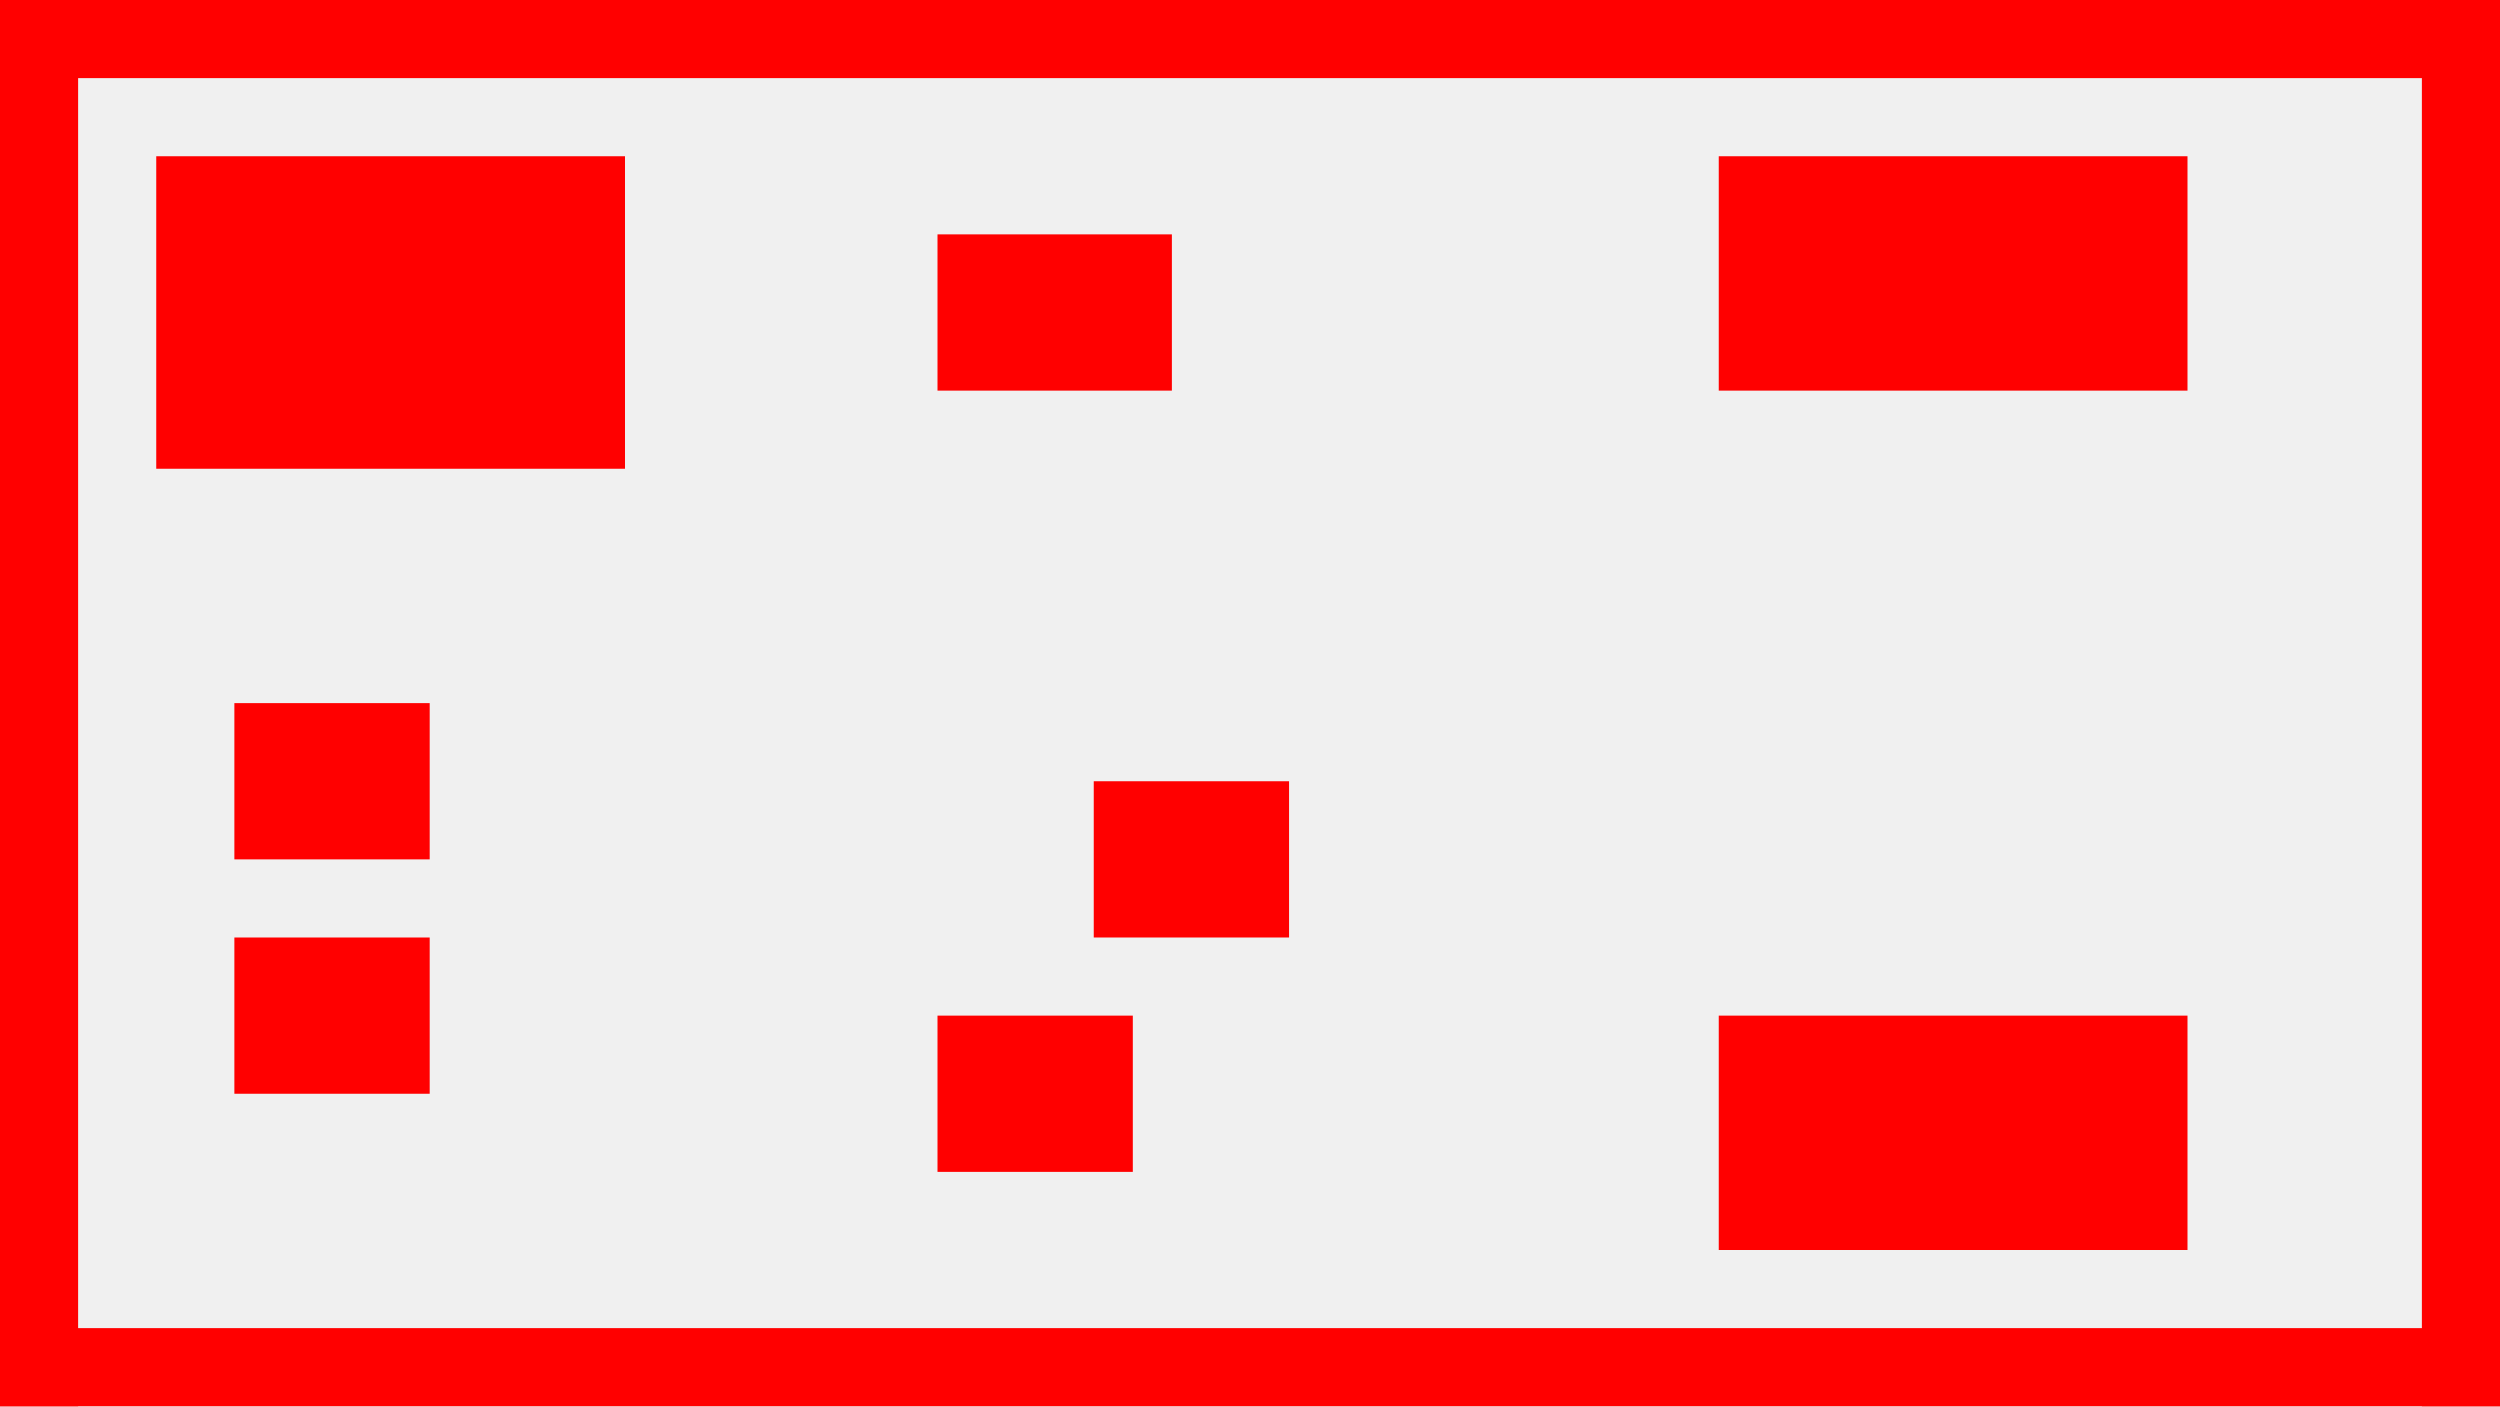
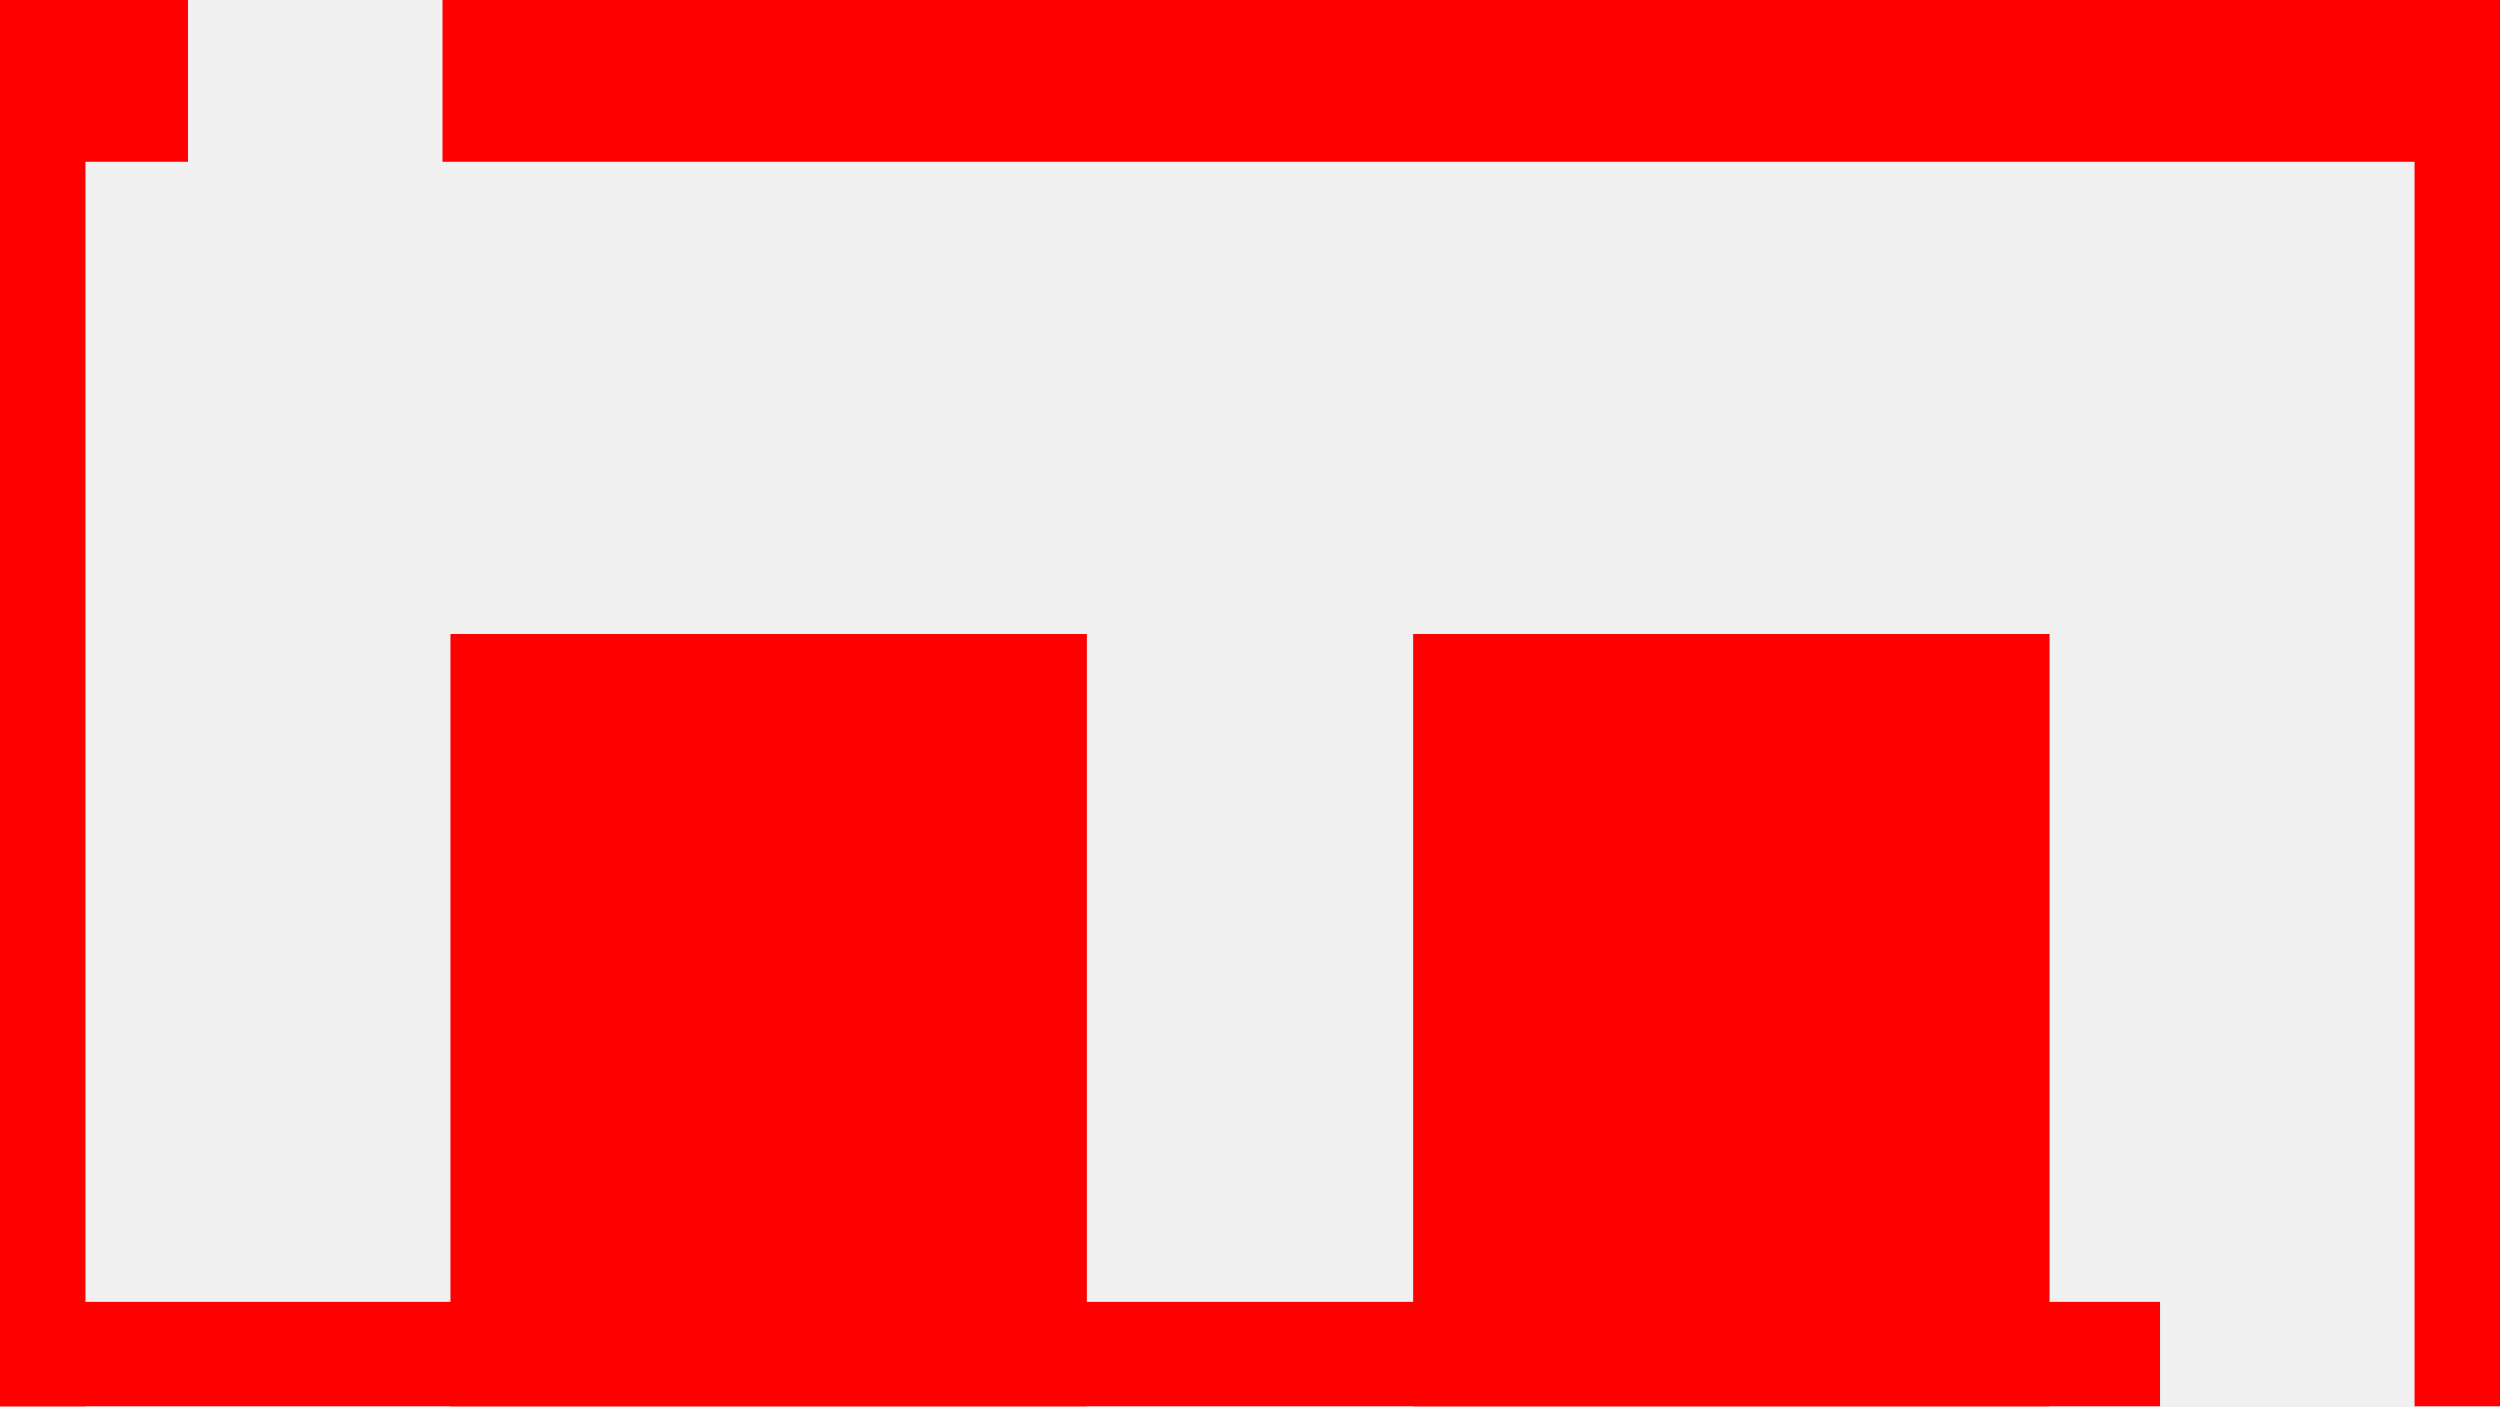
<svg xmlns="http://www.w3.org/2000/svg" width="512" height="288" viewBox="0 0 512 288" fill="none">
-   <rect width="16" height="288" fill="#FF0000" />
-   <rect x="496" width="16" height="288" fill="#FF0000" />
-   <rect y="0" width="512" height="16" fill="#FF0000" />
-   <rect y="272" width="512" height="16" fill="#FF0000" />
-   <rect x="32" y="32" width="96" height="64" fill="#FF0000" />
-   <rect x="192" y="48" width="48" height="32" fill="#FF0000" />
-   <rect x="352" y="32" width="96" height="48" fill="#FF0000" />
-   <rect x="352" y="208" width="96" height="48" fill="#FF0000" />
-   <rect x="48" y="144" width="40" height="32" fill="#FF0000" />
-   <rect x="48" y="192" width="40" height="32" fill="#FF0000" />
-   <rect x="224" y="160" width="40" height="32" fill="#FF0000" />
-   <rect x="192" y="208" width="40" height="32" fill="#FF0000" />
+   <g clip-path="url(#clip0_10_5)">
+     <rect y="0.5" width="17.5" height="288" fill="#FF0000" />
+     <rect x="494.5" width="17.5" height="288" fill="#FF0000" />
+     <rect y="33.13" width="33.13" height="38.5" transform="rotate(-90 0 33.1305)" fill="#FF0000" />
+     <rect x="90.625" y="33.13" width="33.13" height="421.375" transform="rotate(-90 90.625 33.1305)" fill="#FF0000" />
+     <rect y="288" width="21.38" height="442.375" transform="rotate(-90 0 288)" fill="#FF0000" />
+     <rect x="92.255" y="129.849" width="130.333" height="158.651" fill="#FF0000" />
+     <rect x="289.413" y="129.849" width="130.333" height="158.651" fill="#FF0000" />
+   </g>
+   <defs>
+     <clipPath id="clip0_10_5">
+       <rect width="512" height="288" fill="white" />
+     </clipPath>
+   </defs>
</svg>
